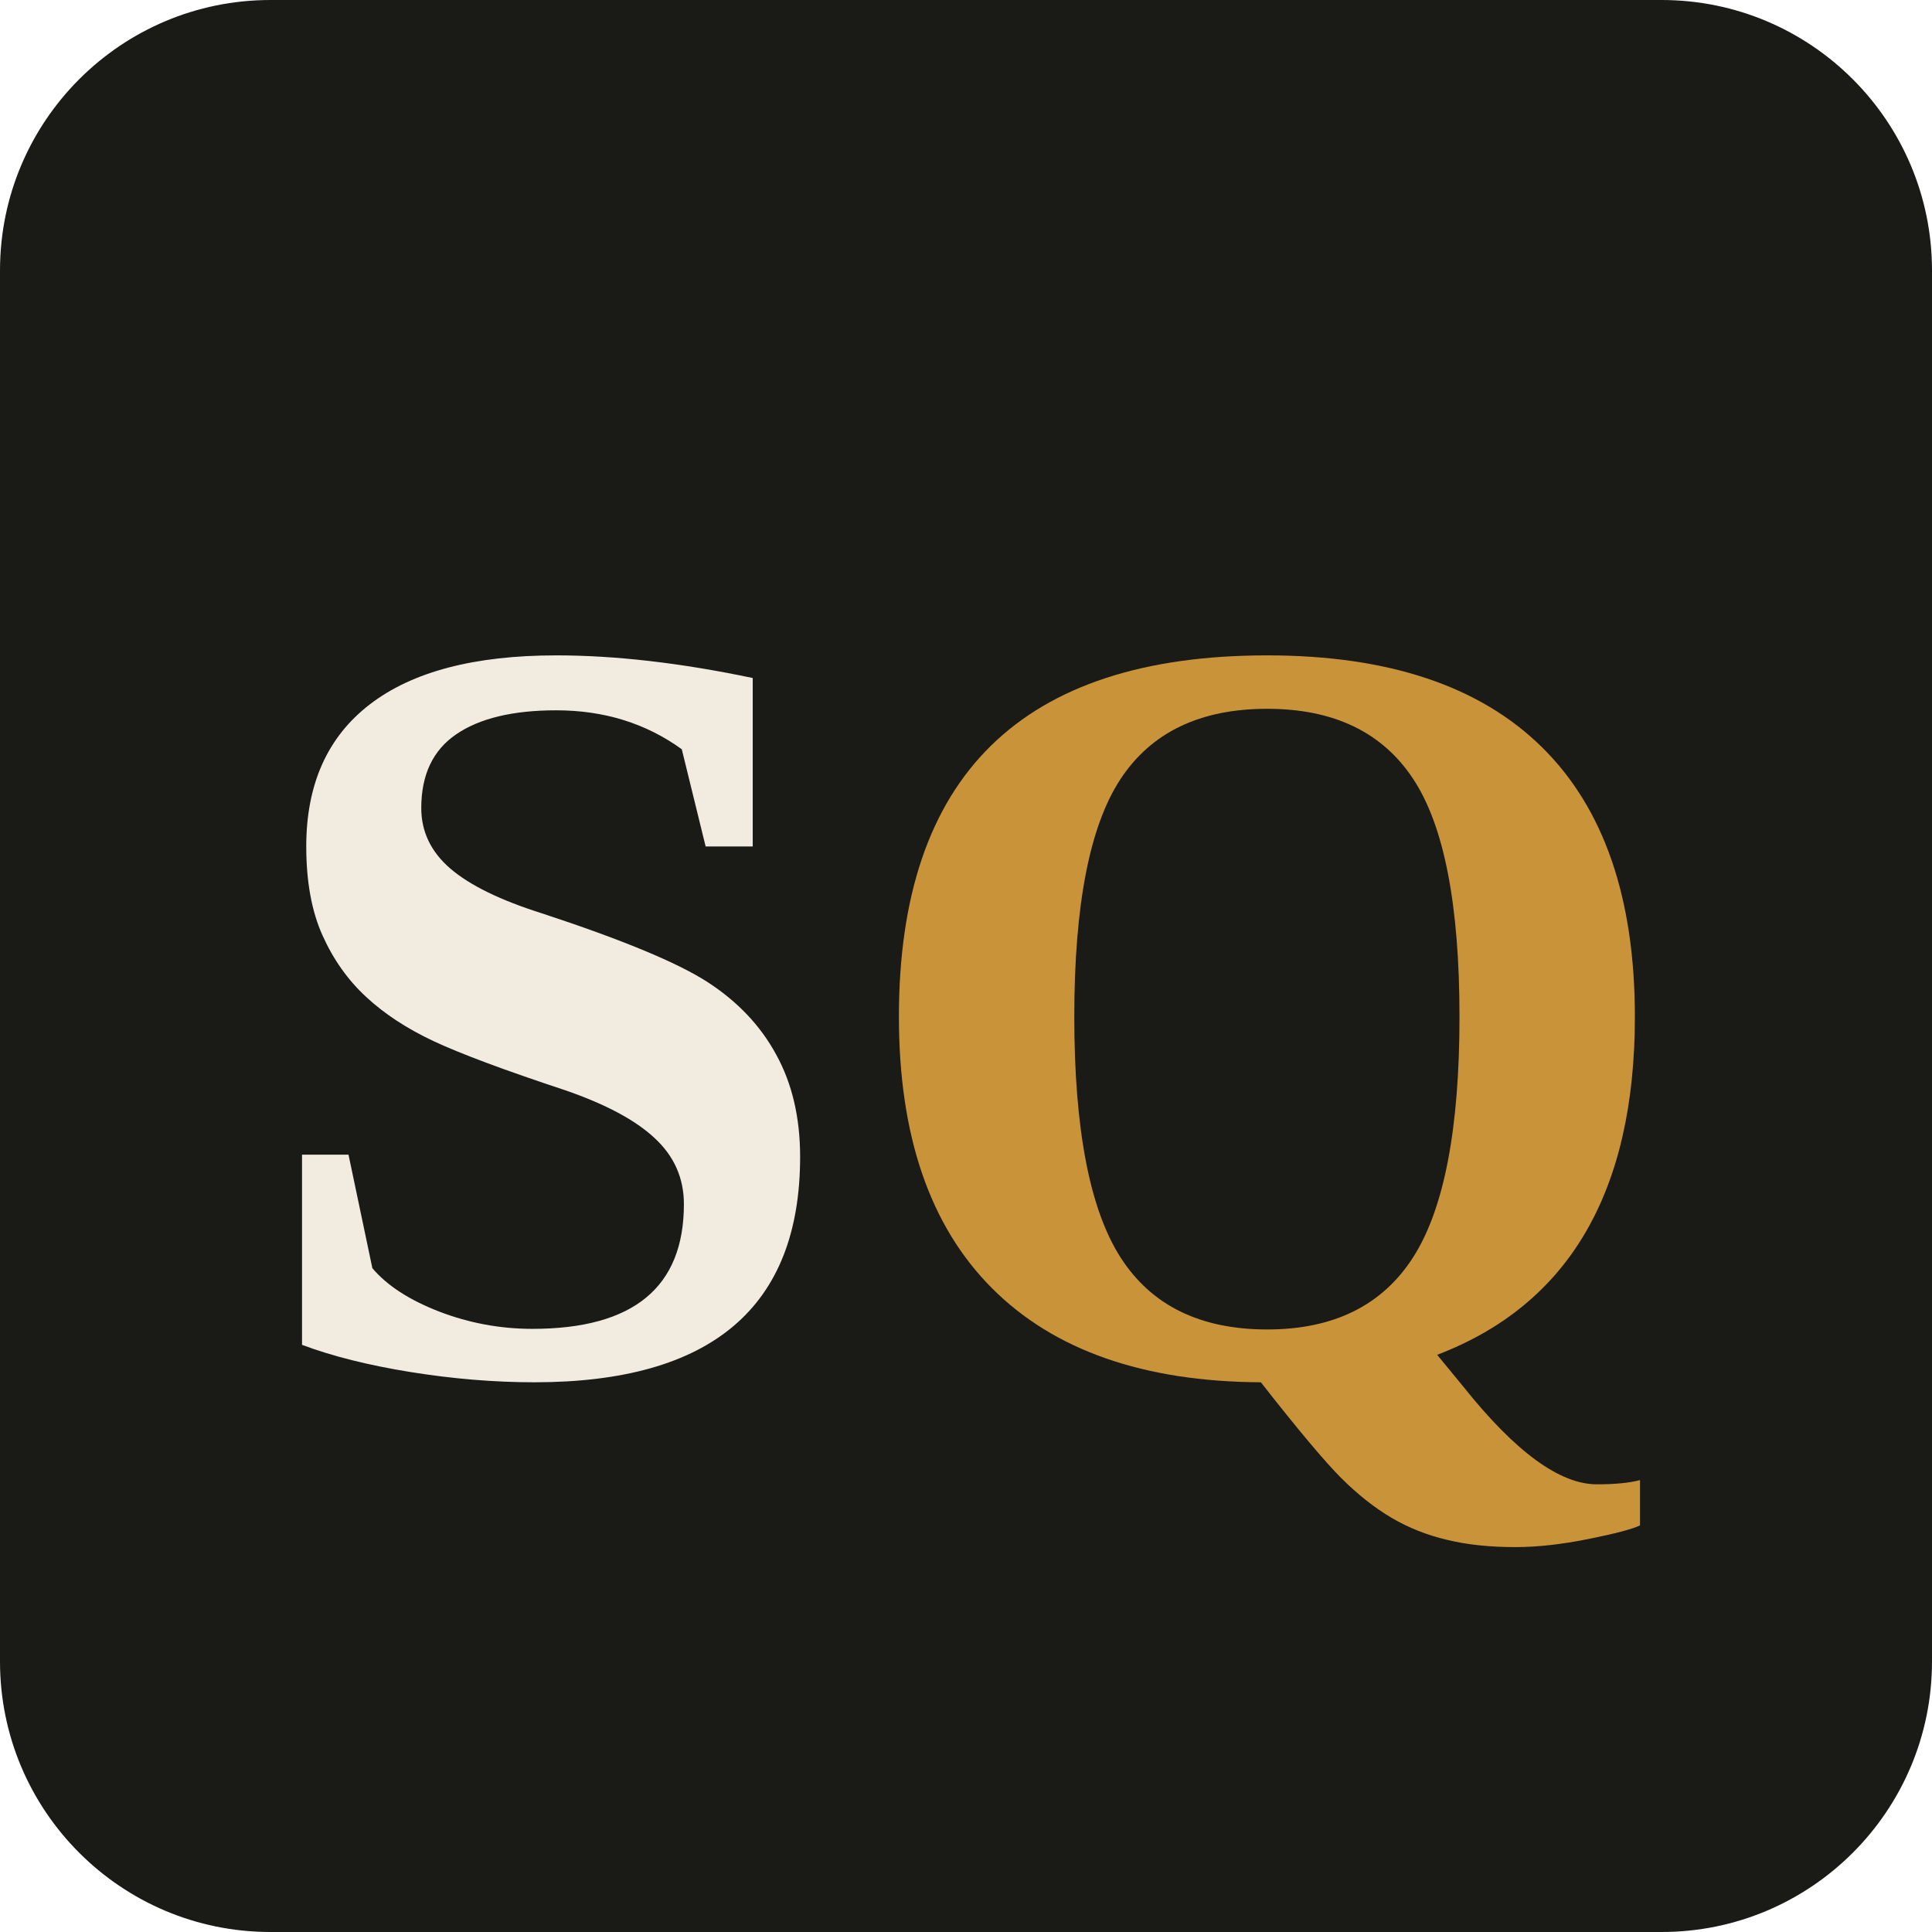
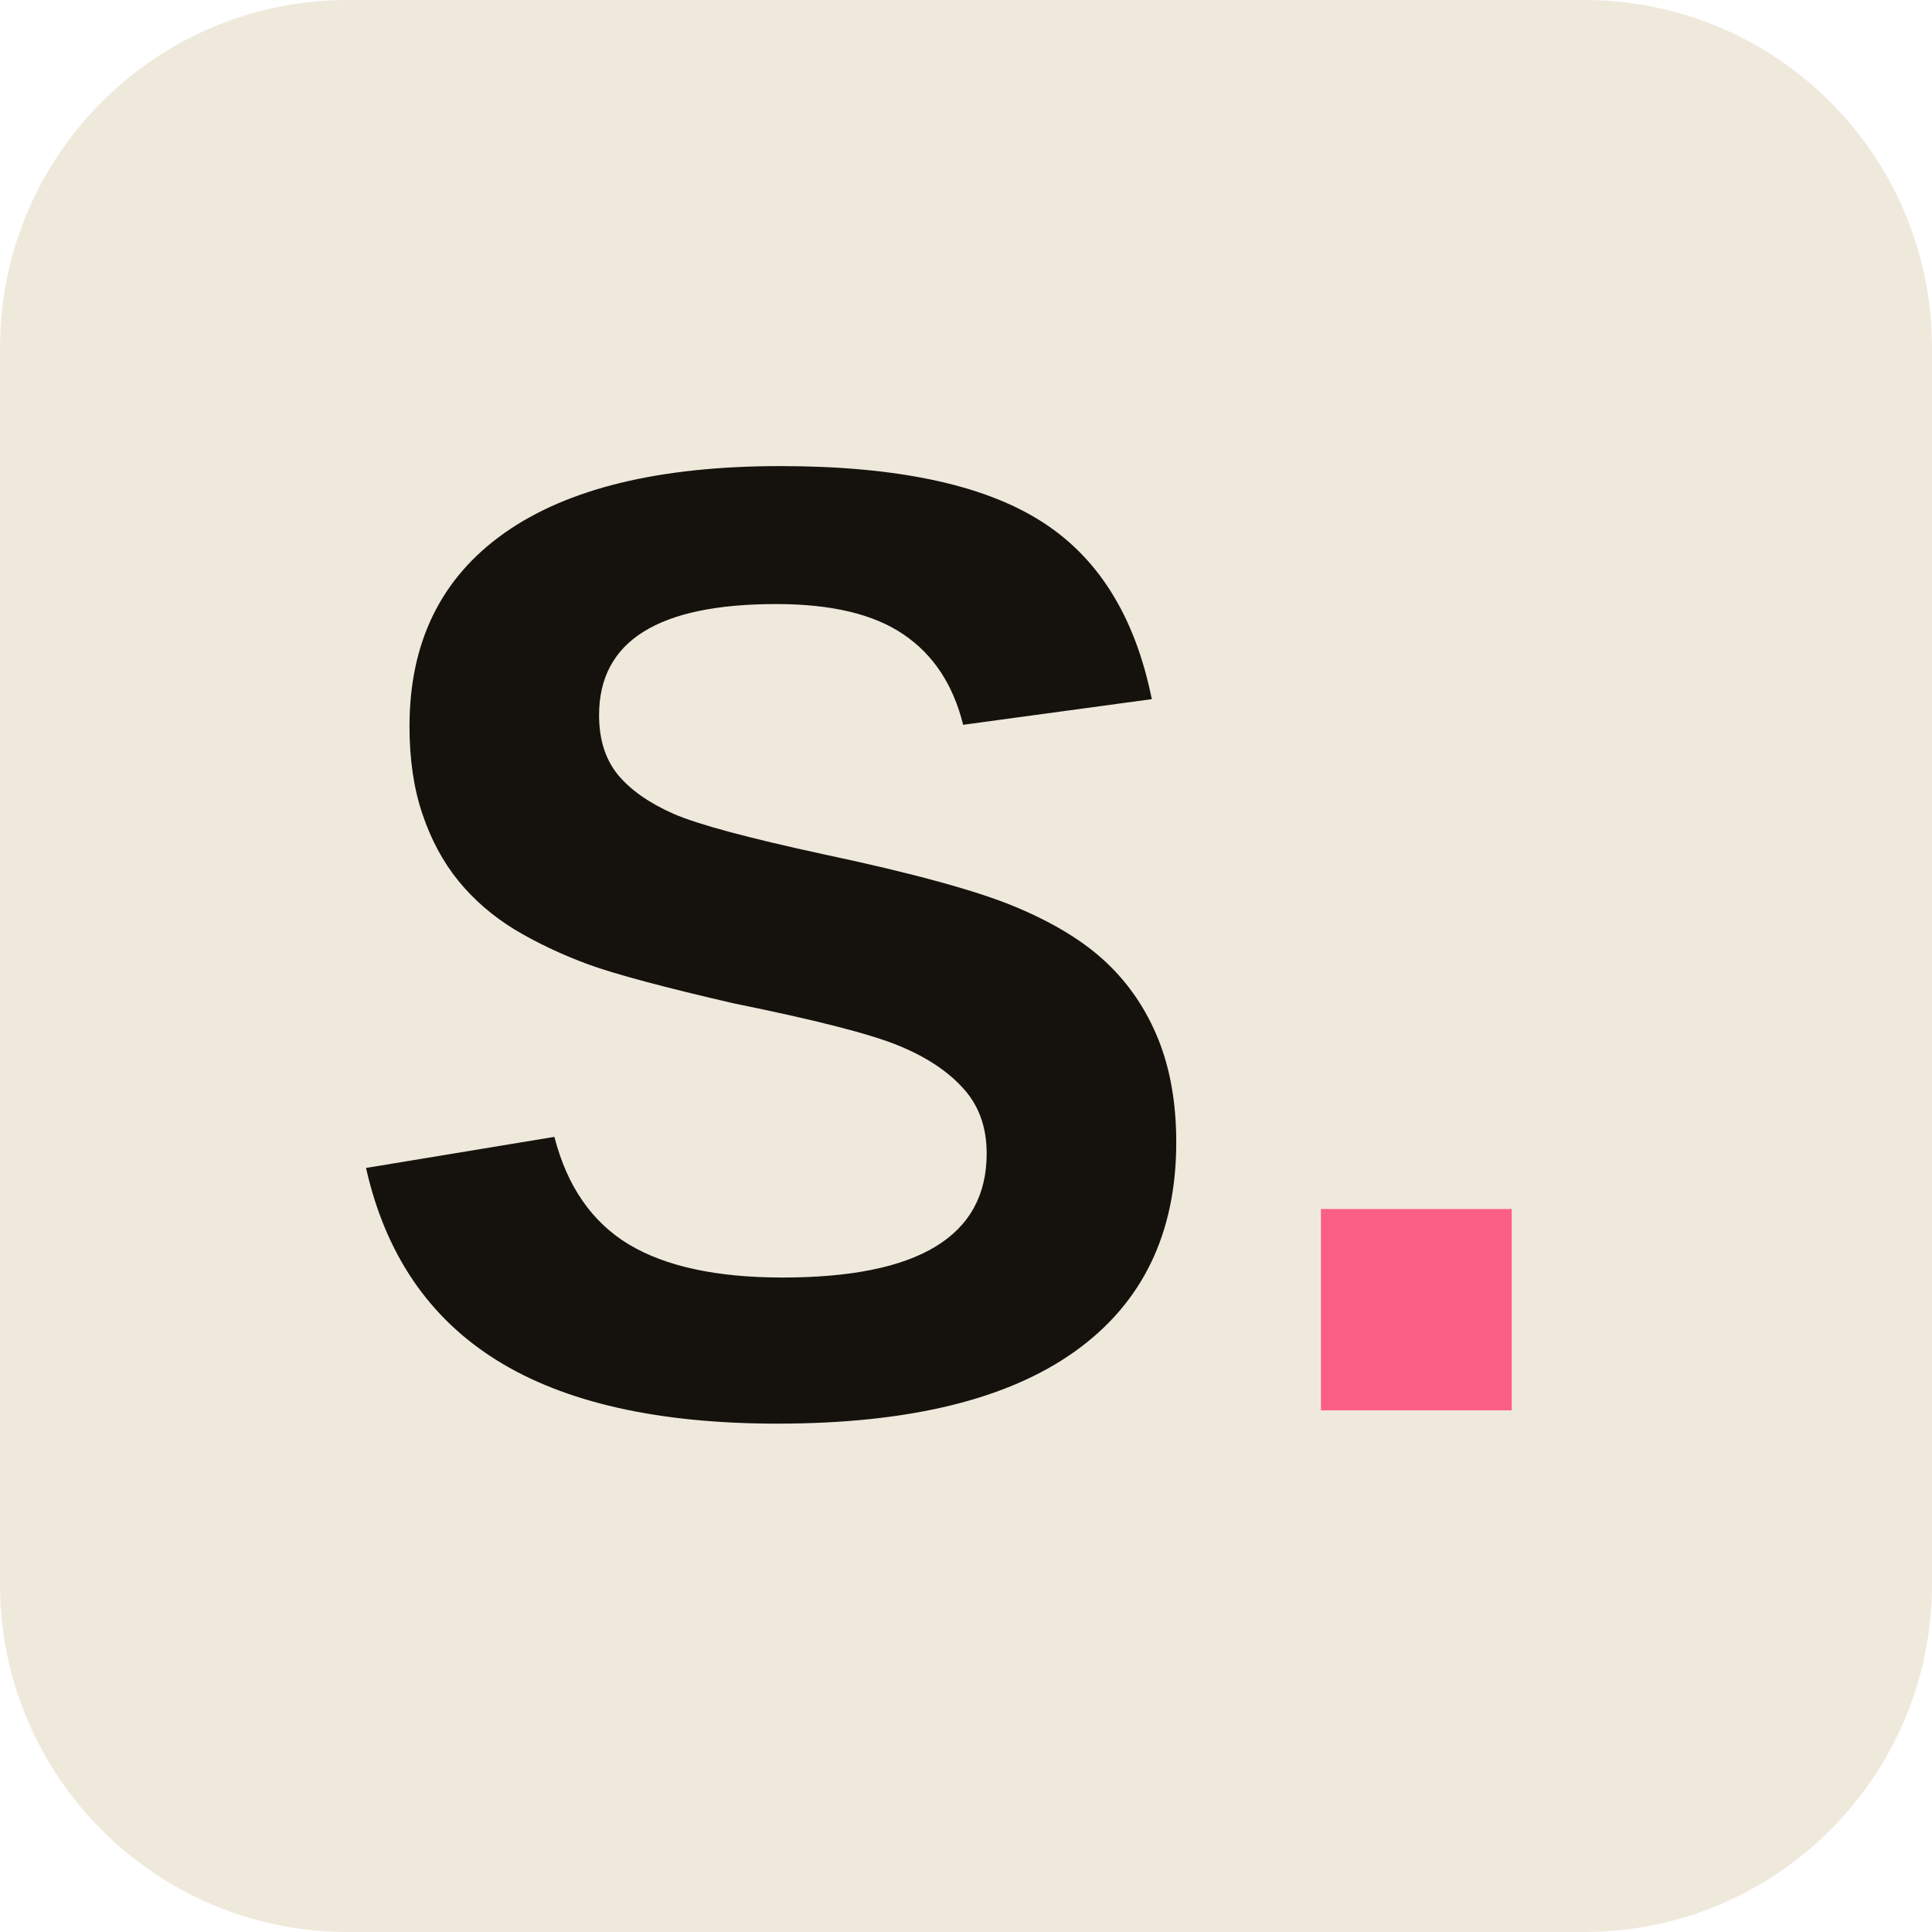
<svg xmlns="http://www.w3.org/2000/svg" viewBox="0 0 100 100">
-   <rect width="100" height="100" rx="14" fill="#1A1A17" />
-   <text x="50" y="71" text-anchor="middle" font-family="Georgia, 'Times New Roman', serif" font-size="56" font-weight="600" letter-spacing="-3" fill="#F2EBE0">S<tspan fill="#C9933A">Q</tspan>
+   <rect width="100" height="100" rx="18" fill="#EFE9DC" />
+   <text x="50" y="73" text-anchor="middle" font-family="Archivo, Arial, sans-serif" font-size="70" font-weight="700" letter-spacing="-3" fill="#15120E">S<tspan fill="#FC5F84">.</tspan>
  </text>
</svg>
